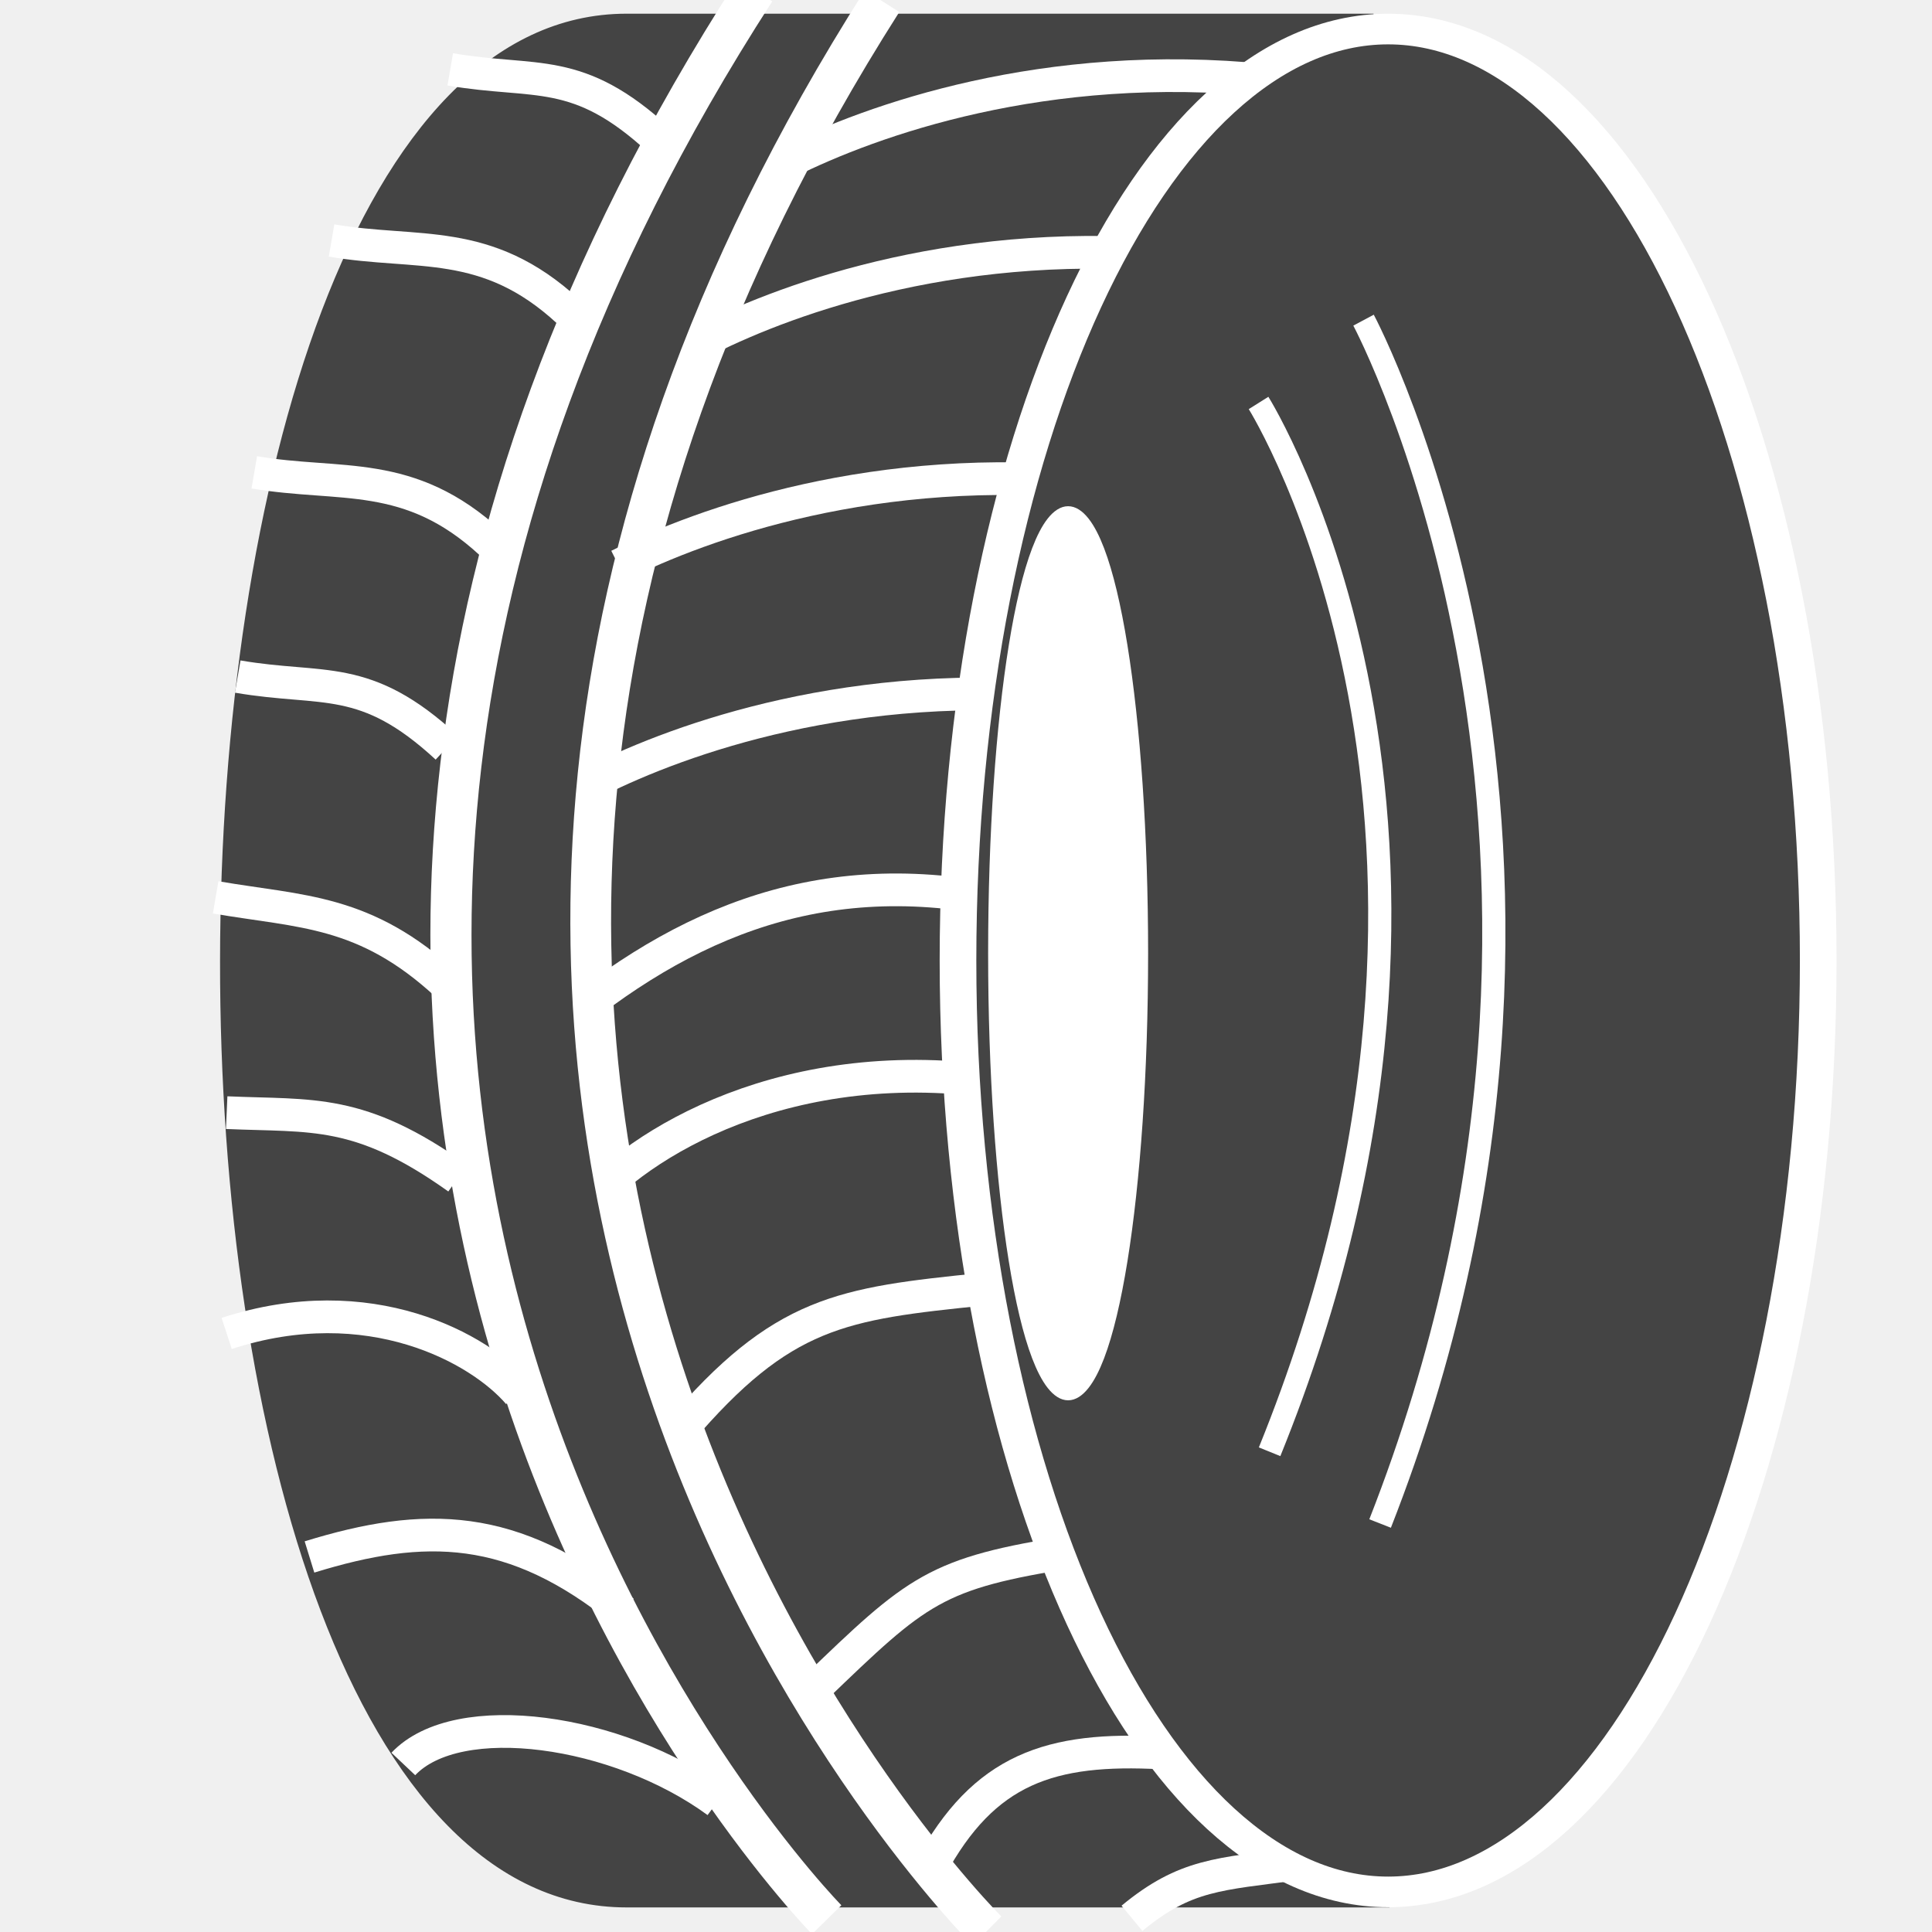
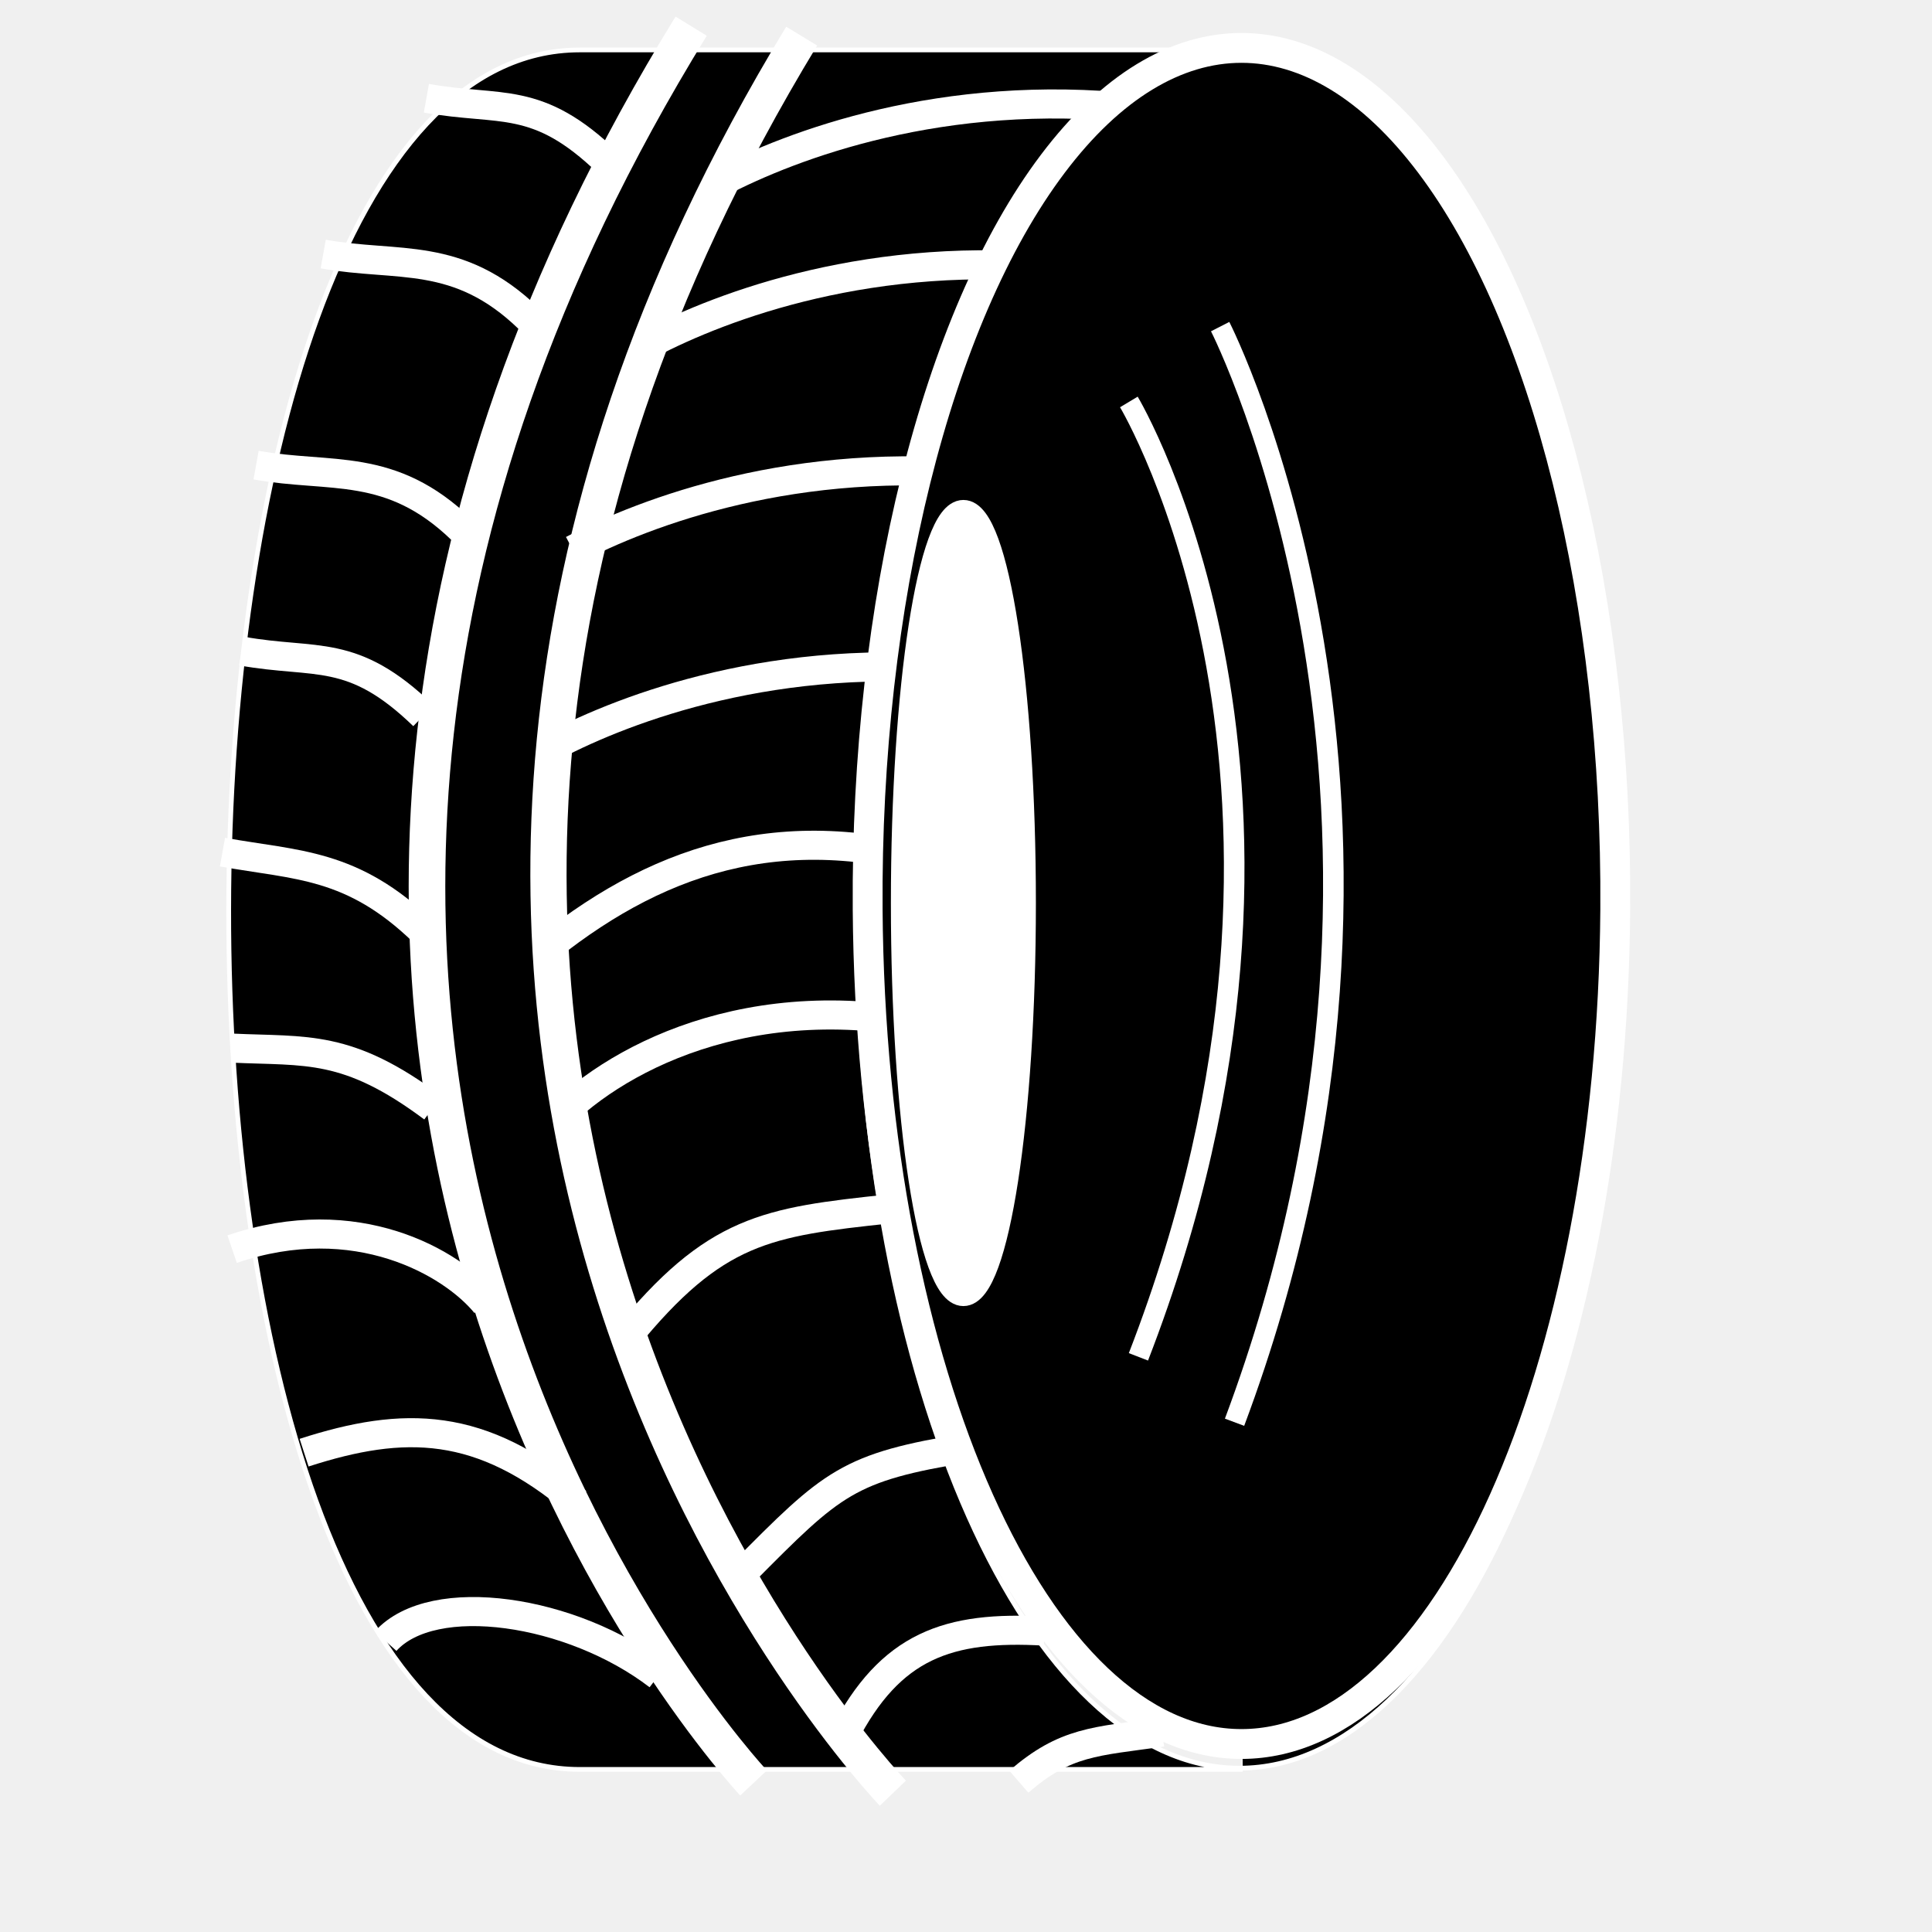
- <svg xmlns="http://www.w3.org/2000/svg" version="1.1" width="500" height="500" id="svg2">
+ <svg xmlns="http://www.w3.org/2000/svg" version="1.1" width="15pt" height="15pt" id="svg2">
  <defs id="defs4" />
-   <g transform="translate(0,-552.3622)" id="layer1">
-     <path d="m 355.47,556.589 -193.283,0 c -138.833,0 -139.981,488.729 5e-5,488.729 l 197.424,0 M 472.591,800.991 c 0,134.735 -51.031,243.959 -113.98,243.959 -62.949,0 -113.98,-109.224 -113.98,-243.959 0,-134.735 51.031,-243.959 113.98,-243.959 62.949,0 113.98,109.224 113.98,243.959 z" id="path3774" style="fill:#444444;fill-opacity:1;stroke:#444444;stroke-width:1.367px;stroke-linecap:butt;stroke-linejoin:miter;stroke-opacity:1" />
-     <path d="m 213.953,1049.173 c 0,0 -205.845,-209.019 -18.571,-499.335" id="path3912" style="fill:none;stroke:#ffffff;stroke-width:10.644;stroke-linecap:butt;stroke-linejoin:miter;stroke-miterlimit:4;stroke-opacity:1;stroke-dasharray:none" />
-     <path d="m 255.432,1052.08 c 0,0 -211.426,-209.889 -27.143,-499.435" id="path3945" style="fill:none;stroke:#ffffff;stroke-width:10.544;stroke-linecap:butt;stroke-linejoin:miter;stroke-miterlimit:4;stroke-opacity:1;stroke-dasharray:none" />
-     <path d="M 170.62,588.697 C 149.451,569.132 138.778,574.144 116.523,570.313" id="path3947" style="fill:none;stroke:#ffffff;stroke-width:8.465;stroke-linecap:butt;stroke-linejoin:miter;stroke-miterlimit:4;stroke-opacity:1;stroke-dasharray:none" />
-     <path d="m 203.666,594.411 c 21.855,-10.938 66.816,-27.061 124.098,-21.24" id="path3949" style="fill:none;stroke:#ffffff;stroke-width:8.465;stroke-linecap:butt;stroke-linejoin:miter;stroke-miterlimit:4;stroke-opacity:1;stroke-dasharray:none" />
-     <path d="M 147.049,632.982 C 125.88,613.417 108.064,618.429 85.808,614.599" id="path3947-6" style="fill:none;stroke:#ffffff;stroke-width:8.465;stroke-linecap:butt;stroke-linejoin:miter;stroke-miterlimit:4;stroke-opacity:1;stroke-dasharray:none" />
-     <path d="m 182.951,640.125 c 21.855,-10.938 66.816,-27.061 124.098,-21.24" id="path3949-9" style="fill:none;stroke:#ffffff;stroke-width:8.465;stroke-linecap:butt;stroke-linejoin:miter;stroke-miterlimit:4;stroke-opacity:1;stroke-dasharray:none" />
-     <path d="M 127.049,692.982 C 105.88,673.417 88.064,678.429 65.808,674.599" id="path3947-6-8" style="fill:none;stroke:#ffffff;stroke-width:8.465;stroke-linecap:butt;stroke-linejoin:miter;stroke-miterlimit:4;stroke-opacity:1;stroke-dasharray:none" />
-     <path d="m 160.094,698.697 c 21.855,-10.938 66.816,-27.061 124.098,-21.24" id="path3949-9-1" style="fill:none;stroke:#ffffff;stroke-width:8.465;stroke-linecap:butt;stroke-linejoin:miter;stroke-miterlimit:4;stroke-opacity:1;stroke-dasharray:none" />
-     <path d="M 115.62,745.84 C 94.451,726.274 83.778,731.286 61.523,727.456" id="path3947-6-8-9" style="fill:none;stroke:#ffffff;stroke-width:8.465;stroke-linecap:butt;stroke-linejoin:miter;stroke-miterlimit:4;stroke-opacity:1;stroke-dasharray:none" />
-     <path d="m 154.38,754.411 c 21.855,-10.938 66.816,-27.061 124.098,-21.24" id="path3949-9-1-2" style="fill:none;stroke:#ffffff;stroke-width:8.465;stroke-linecap:butt;stroke-linejoin:miter;stroke-miterlimit:4;stroke-opacity:1;stroke-dasharray:none" />
-     <path d="M 115.62,807.268 C 94.451,787.703 78.064,788.429 55.808,784.599" id="path3947-6-8-7" style="fill:none;stroke:#ffffff;stroke-width:8.465;stroke-linecap:butt;stroke-linejoin:miter;stroke-miterlimit:4;stroke-opacity:1;stroke-dasharray:none" />
-     <path d="M 152.951,811.554 C 187.306,785.559 225.819,773.735 277.049,790.313" id="path3949-9-1-3" style="fill:none;stroke:#ffffff;stroke-width:8.465;stroke-linecap:butt;stroke-linejoin:miter;stroke-miterlimit:4;stroke-opacity:1;stroke-dasharray:none" />
-     <path d="M 118.477,857.268 C 93.023,839.132 80.921,841.286 58.666,840.313" id="path3947-6-8-9-3" style="fill:none;stroke:#ffffff;stroke-width:8.465;stroke-linecap:butt;stroke-linejoin:miter;stroke-miterlimit:4;stroke-opacity:1;stroke-dasharray:none" />
-     <path d="m 157.237,858.697 c 20.36,-18.413 64.536,-38.457 124.098,-21.24" id="path3949-9-1-2-0" style="fill:none;stroke:#ffffff;stroke-width:8.465;stroke-linecap:butt;stroke-linejoin:miter;stroke-miterlimit:4;stroke-opacity:1;stroke-dasharray:none" />
-     <path d="M 134.192,912.982 C 124.212,901.318 95.617,885.4 58.666,897.456" id="path3947-6-8-7-3" style="fill:none;stroke:#ffffff;stroke-width:8.465;stroke-linecap:butt;stroke-linejoin:miter;stroke-miterlimit:4;stroke-opacity:1;stroke-dasharray:none" />
-     <path d="m 175.808,922.982 c 26.665,-31.312 42.025,-33.236 78.383,-36.955" id="path3949-9-1-3-0" style="fill:none;stroke:#ffffff;stroke-width:8.465;stroke-linecap:butt;stroke-linejoin:miter;stroke-miterlimit:4;stroke-opacity:1;stroke-dasharray:none" />
-     <path d="M 210.808,989.411 C 237.556,963.649 241.901,959.468 277.763,953.885" id="path3949-9-1-3-0-3" style="fill:none;stroke:#ffffff;stroke-width:8.465;stroke-linecap:butt;stroke-linejoin:miter;stroke-miterlimit:4;stroke-opacity:1;stroke-dasharray:none" />
-     <path d="M 161.334,969.401 C 132.783,946.308 109.903,946.104 80.094,955.303" id="path3947-6-8-7-3-2" style="fill:none;stroke:#ffffff;stroke-width:8.465;stroke-linecap:butt;stroke-linejoin:miter;stroke-miterlimit:4;stroke-opacity:1;stroke-dasharray:none" />
-     <path d="m 240.808,1035.84 c 13.89,-25.762 31.093,-31.371 59.812,-29.812" id="path3949-9-1-3-0-3-0" style="fill:none;stroke:#ffffff;stroke-width:8.465;stroke-linecap:butt;stroke-linejoin:miter;stroke-miterlimit:4;stroke-opacity:1;stroke-dasharray:none" />
-     <path d="m 185.62,1018.689 c -25.694,-18.807 -67.146,-24.725 -81.24,-9.812" id="path3947-6-8-7-3-2-3" style="fill:none;stroke:#ffffff;stroke-width:8.465;stroke-linecap:butt;stroke-linejoin:miter;stroke-miterlimit:4;stroke-opacity:1;stroke-dasharray:none" />
-     <path d="m 292.951,1048.816 c 13.89,-11.476 22.521,-11.371 42.669,-14.098" id="path3949-9-1-3-0-3-0-5" style="fill:none;stroke:#ffffff;stroke-width:8.465;stroke-linecap:butt;stroke-linejoin:miter;stroke-miterlimit:4;stroke-opacity:1;stroke-dasharray:none" />
-     <path d="m 432.857,218.571 a 82.143,212.857 0 1 1 -164.286,0 82.143,212.857 0 1 1 164.286,0 z" transform="matrix(1.355107,0,0,1.132466,-116.0145,553.4088)" id="path4144" style="fill:#444444;fill-opacity:1;stroke:#ffffff;stroke-width:7;stroke-linejoin:bevel;stroke-miterlimit:4;stroke-opacity:1;stroke-dasharray:none" />
-     <path d="m 305.714,271.429 a 22.857,84.286 0 1 1 -45.714,0 22.857,84.286 0 1 1 45.714,0 z" transform="matrix(0.7854346,0,0,1.317941,54.26279,441.3376)" id="path4146" style="fill:#ffffff;fill-opacity:1;stroke:#ffffff;stroke-width:7;stroke-linejoin:bevel;stroke-miterlimit:4;stroke-opacity:1;stroke-dasharray:none" />
-     <path d="m 325.714,656.648 c 0,0 68.648,109.18 2.857,271.429" id="path4150" style="fill:none;stroke:#ffffff;stroke-width:6;stroke-linecap:butt;stroke-linejoin:miter;stroke-miterlimit:4;stroke-opacity:1;stroke-dasharray:none" />
-     <path d="m 352.884,635.219 c 0,0 72.934,136.323 4.286,311.429" id="path4150-7" style="fill:none;stroke:#ffffff;stroke-width:6;stroke-linecap:butt;stroke-linejoin:miter;stroke-miterlimit:4;stroke-opacity:1;stroke-dasharray:none" />
-   </g>
+   <path style="fill:#000000;fill-opacity:1;stroke:#ffffff;stroke-width:0.049px;stroke-linecap:butt;stroke-linejoin:miter;stroke-opacity:1" id="path3774" d="m 12.721,0.517 -6.719,0 c -4.826,0 -4.866,17.8 1.8e-6,17.8 l 6.863,0 m 3.928,-8.898 c 0,4.907 -1.774,8.885 -3.962,8.885 -2.188,0 -3.962,-3.978 -3.962,-8.885 0,-4.907 1.774,-8.885 3.962,-8.885 2.188,0 3.962,3.978 3.962,8.885 z" />
+   <path style="fill:none;stroke:#ffffff;stroke-width:0.379;stroke-linecap:butt;stroke-linejoin:miter;stroke-miterlimit:4;stroke-dasharray:none;stroke-opacity:1" id="path3912" d="m 7.801,18.457 c 0,0 -7.156,-7.612 -0.646,-18.186" />
+   <path style="fill:none;stroke:#ffffff;stroke-width:0.375;stroke-linecap:butt;stroke-linejoin:miter;stroke-miterlimit:4;stroke-dasharray:none;stroke-opacity:1" id="path3945" d="m 9.243,18.563 c 0,0 -7.35,-7.644 -0.944,-18.189" />
+   <path style="fill:none;stroke:#ffffff;stroke-width:0.301;stroke-linecap:butt;stroke-linejoin:miter;stroke-miterlimit:4;stroke-dasharray:none;stroke-opacity:1" id="path3947" d="M 6.295,1.686 C 5.559,0.974 5.188,1.156 4.414,1.017" />
+   <path style="fill:none;stroke:#ffffff;stroke-width:0.301;stroke-linecap:butt;stroke-linejoin:miter;stroke-miterlimit:4;stroke-dasharray:none;stroke-opacity:1" id="path3949" d="M 7.443,1.894 C 8.203,1.496 9.766,0.909 11.757,1.121" />
+   <path style="fill:none;stroke:#ffffff;stroke-width:0.301;stroke-linecap:butt;stroke-linejoin:miter;stroke-miterlimit:4;stroke-dasharray:none;stroke-opacity:1" id="path3947-6" d="M 5.475,3.299 C 4.739,2.587 4.12,2.769 3.346,2.63" />
+   <path style="fill:none;stroke:#ffffff;stroke-width:0.301;stroke-linecap:butt;stroke-linejoin:miter;stroke-miterlimit:4;stroke-dasharray:none;stroke-opacity:1" id="path3949-9" d="M 6.723,3.559 C 7.483,3.161 9.046,2.574 11.037,2.786" />
+   <path style="fill:none;stroke:#ffffff;stroke-width:0.301;stroke-linecap:butt;stroke-linejoin:miter;stroke-miterlimit:4;stroke-dasharray:none;stroke-opacity:1" id="path3947-6-8" d="M 4.78,5.484 C 4.044,4.772 3.425,4.954 2.651,4.815" />
+   <path style="fill:none;stroke:#ffffff;stroke-width:0.301;stroke-linecap:butt;stroke-linejoin:miter;stroke-miterlimit:4;stroke-dasharray:none;stroke-opacity:1" id="path3949-9-1" d="M 5.929,5.692 C 6.688,5.294 8.251,4.707 10.243,4.919" />
+   <path style="fill:none;stroke:#ffffff;stroke-width:0.301;stroke-linecap:butt;stroke-linejoin:miter;stroke-miterlimit:4;stroke-dasharray:none;stroke-opacity:1" id="path3947-6-8-9" d="M 4.383,7.409 C 3.647,6.697 3.276,6.879 2.502,6.74" />
+   <path style="fill:none;stroke:#ffffff;stroke-width:0.301;stroke-linecap:butt;stroke-linejoin:miter;stroke-miterlimit:4;stroke-dasharray:none;stroke-opacity:1" id="path3949-9-1-2" d="M 5.73,7.722 C 6.49,7.323 8.053,6.736 10.044,6.948" />
+   <path style="fill:none;stroke:#ffffff;stroke-width:0.301;stroke-linecap:butt;stroke-linejoin:miter;stroke-miterlimit:4;stroke-dasharray:none;stroke-opacity:1" id="path3947-6-8-7" d="M 4.383,9.647 C 3.647,8.934 3.077,8.96 2.303,8.821" />
+   <path style="fill:none;stroke:#ffffff;stroke-width:0.301;stroke-linecap:butt;stroke-linejoin:miter;stroke-miterlimit:4;stroke-dasharray:none;stroke-opacity:1" id="path3949-9-1-3" d="M 5.68,9.803 C 6.875,8.856 8.213,8.425 9.994,9.029" />
+   <path style="fill:none;stroke:#ffffff;stroke-width:0.301;stroke-linecap:butt;stroke-linejoin:miter;stroke-miterlimit:4;stroke-dasharray:none;stroke-opacity:1" id="path3947-6-8-9-3" d="M 4.482,11.468 C 3.597,10.807 3.176,10.886 2.403,10.85" />
+   <path style="fill:none;stroke:#ffffff;stroke-width:0.301;stroke-linecap:butt;stroke-linejoin:miter;stroke-miterlimit:4;stroke-dasharray:none;stroke-opacity:1" id="path3949-9-1-2-0" d="M 5.829,11.52 C 6.537,10.849 8.073,10.119 10.143,10.746" />
+   <path style="fill:none;stroke:#ffffff;stroke-width:0.301;stroke-linecap:butt;stroke-linejoin:miter;stroke-miterlimit:4;stroke-dasharray:none;stroke-opacity:1" id="path3947-6-8-7-3" d="M 5.028,13.497 C 4.681,13.072 3.687,12.492 2.403,12.931" />
+   <path style="fill:none;stroke:#ffffff;stroke-width:0.301;stroke-linecap:butt;stroke-linejoin:miter;stroke-miterlimit:4;stroke-dasharray:none;stroke-opacity:1" id="path3949-9-1-3-0" d="M 6.475,13.861 C 7.402,12.721 7.936,12.65 9.2,12.515" />
+   <path style="fill:none;stroke:#ffffff;stroke-width:0.301;stroke-linecap:butt;stroke-linejoin:miter;stroke-miterlimit:4;stroke-dasharray:none;stroke-opacity:1" id="path3949-9-1-3-0-3" d="m 7.692,16.28 c 0.93,-0.938 1.081,-1.091 2.328,-1.294" />
+   <path style="fill:none;stroke:#ffffff;stroke-width:0.301;stroke-linecap:butt;stroke-linejoin:miter;stroke-miterlimit:4;stroke-dasharray:none;stroke-opacity:1" id="path3947-6-8-7-3-2" d="M 5.972,15.551 C 4.979,14.71 4.184,14.703 3.148,15.038" />
+   <path style="fill:none;stroke:#ffffff;stroke-width:0.301;stroke-linecap:butt;stroke-linejoin:miter;stroke-miterlimit:4;stroke-dasharray:none;stroke-opacity:1" id="path3949-9-1-3-0-3-0" d="m 8.735,17.971 c 0.483,-0.938 1.081,-1.143 2.079,-1.086" />
+   <path style="fill:none;stroke:#ffffff;stroke-width:0.301;stroke-linecap:butt;stroke-linejoin:miter;stroke-miterlimit:4;stroke-dasharray:none;stroke-opacity:1" id="path3947-6-8-7-3-2-3" d="M 6.816,17.347 C 5.923,16.662 4.482,16.446 3.992,16.989" />
+   <path style="fill:none;stroke:#ffffff;stroke-width:0.301;stroke-linecap:butt;stroke-linejoin:miter;stroke-miterlimit:4;stroke-dasharray:none;stroke-opacity:1" id="path3949-9-1-3-0-3-0-5" d="m 10.547,18.444 c 0.483,-0.418 0.783,-0.414 1.483,-0.513" />
+   <path style="fill:#000000;fill-opacity:1;stroke:#ffffff;stroke-width:0.309;stroke-linejoin:bevel;stroke-miterlimit:4;stroke-dasharray:none;stroke-opacity:1" id="path4144" d="m 16.721,9.416 a 3.87,8.779 0 0 1 -7.739,0 3.87,8.779 0 1 1 7.739,0 z" />
+   <path style="fill:#ffffff;fill-opacity:1;stroke:#ffffff;stroke-width:0.253;stroke-linejoin:bevel;stroke-miterlimit:4;stroke-dasharray:none;stroke-opacity:1" id="path4146" d="m 10.597,9.348 a 0.624,4.046 0 0 1 -1.248,0 0.624,4.046 0 1 1 1.248,0 z" />
+   <path style="fill:none;stroke:#ffffff;stroke-width:0.213;stroke-linecap:butt;stroke-linejoin:miter;stroke-miterlimit:4;stroke-dasharray:none;stroke-opacity:1" id="path4150" d="m 11.686,4.161 c 0,0 2.386,3.976 0.099,9.885" />
+   <path style="fill:none;stroke:#ffffff;stroke-width:0.213;stroke-linecap:butt;stroke-linejoin:miter;stroke-miterlimit:4;stroke-dasharray:none;stroke-opacity:1" id="path4150-7" d="m 12.631,3.381 c 0,0 2.535,4.965 0.149,11.342" />
</svg>
